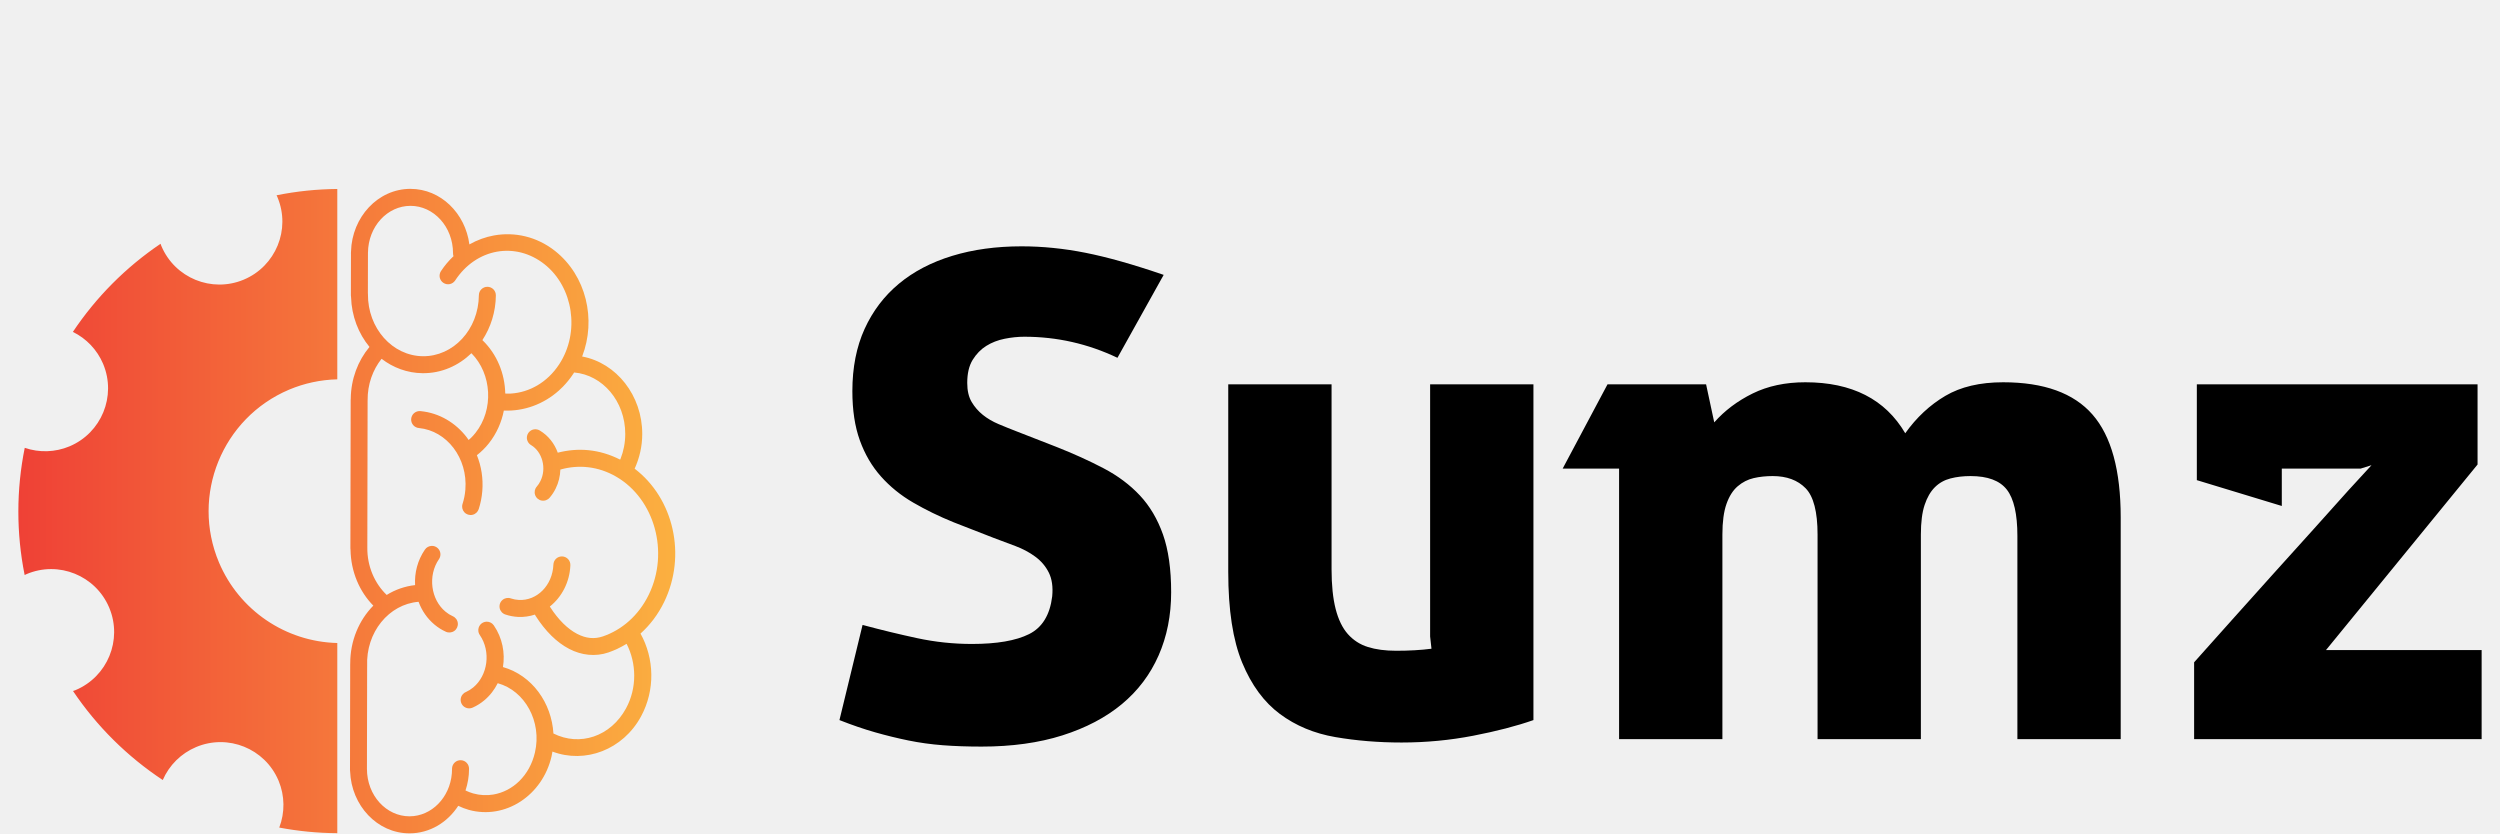
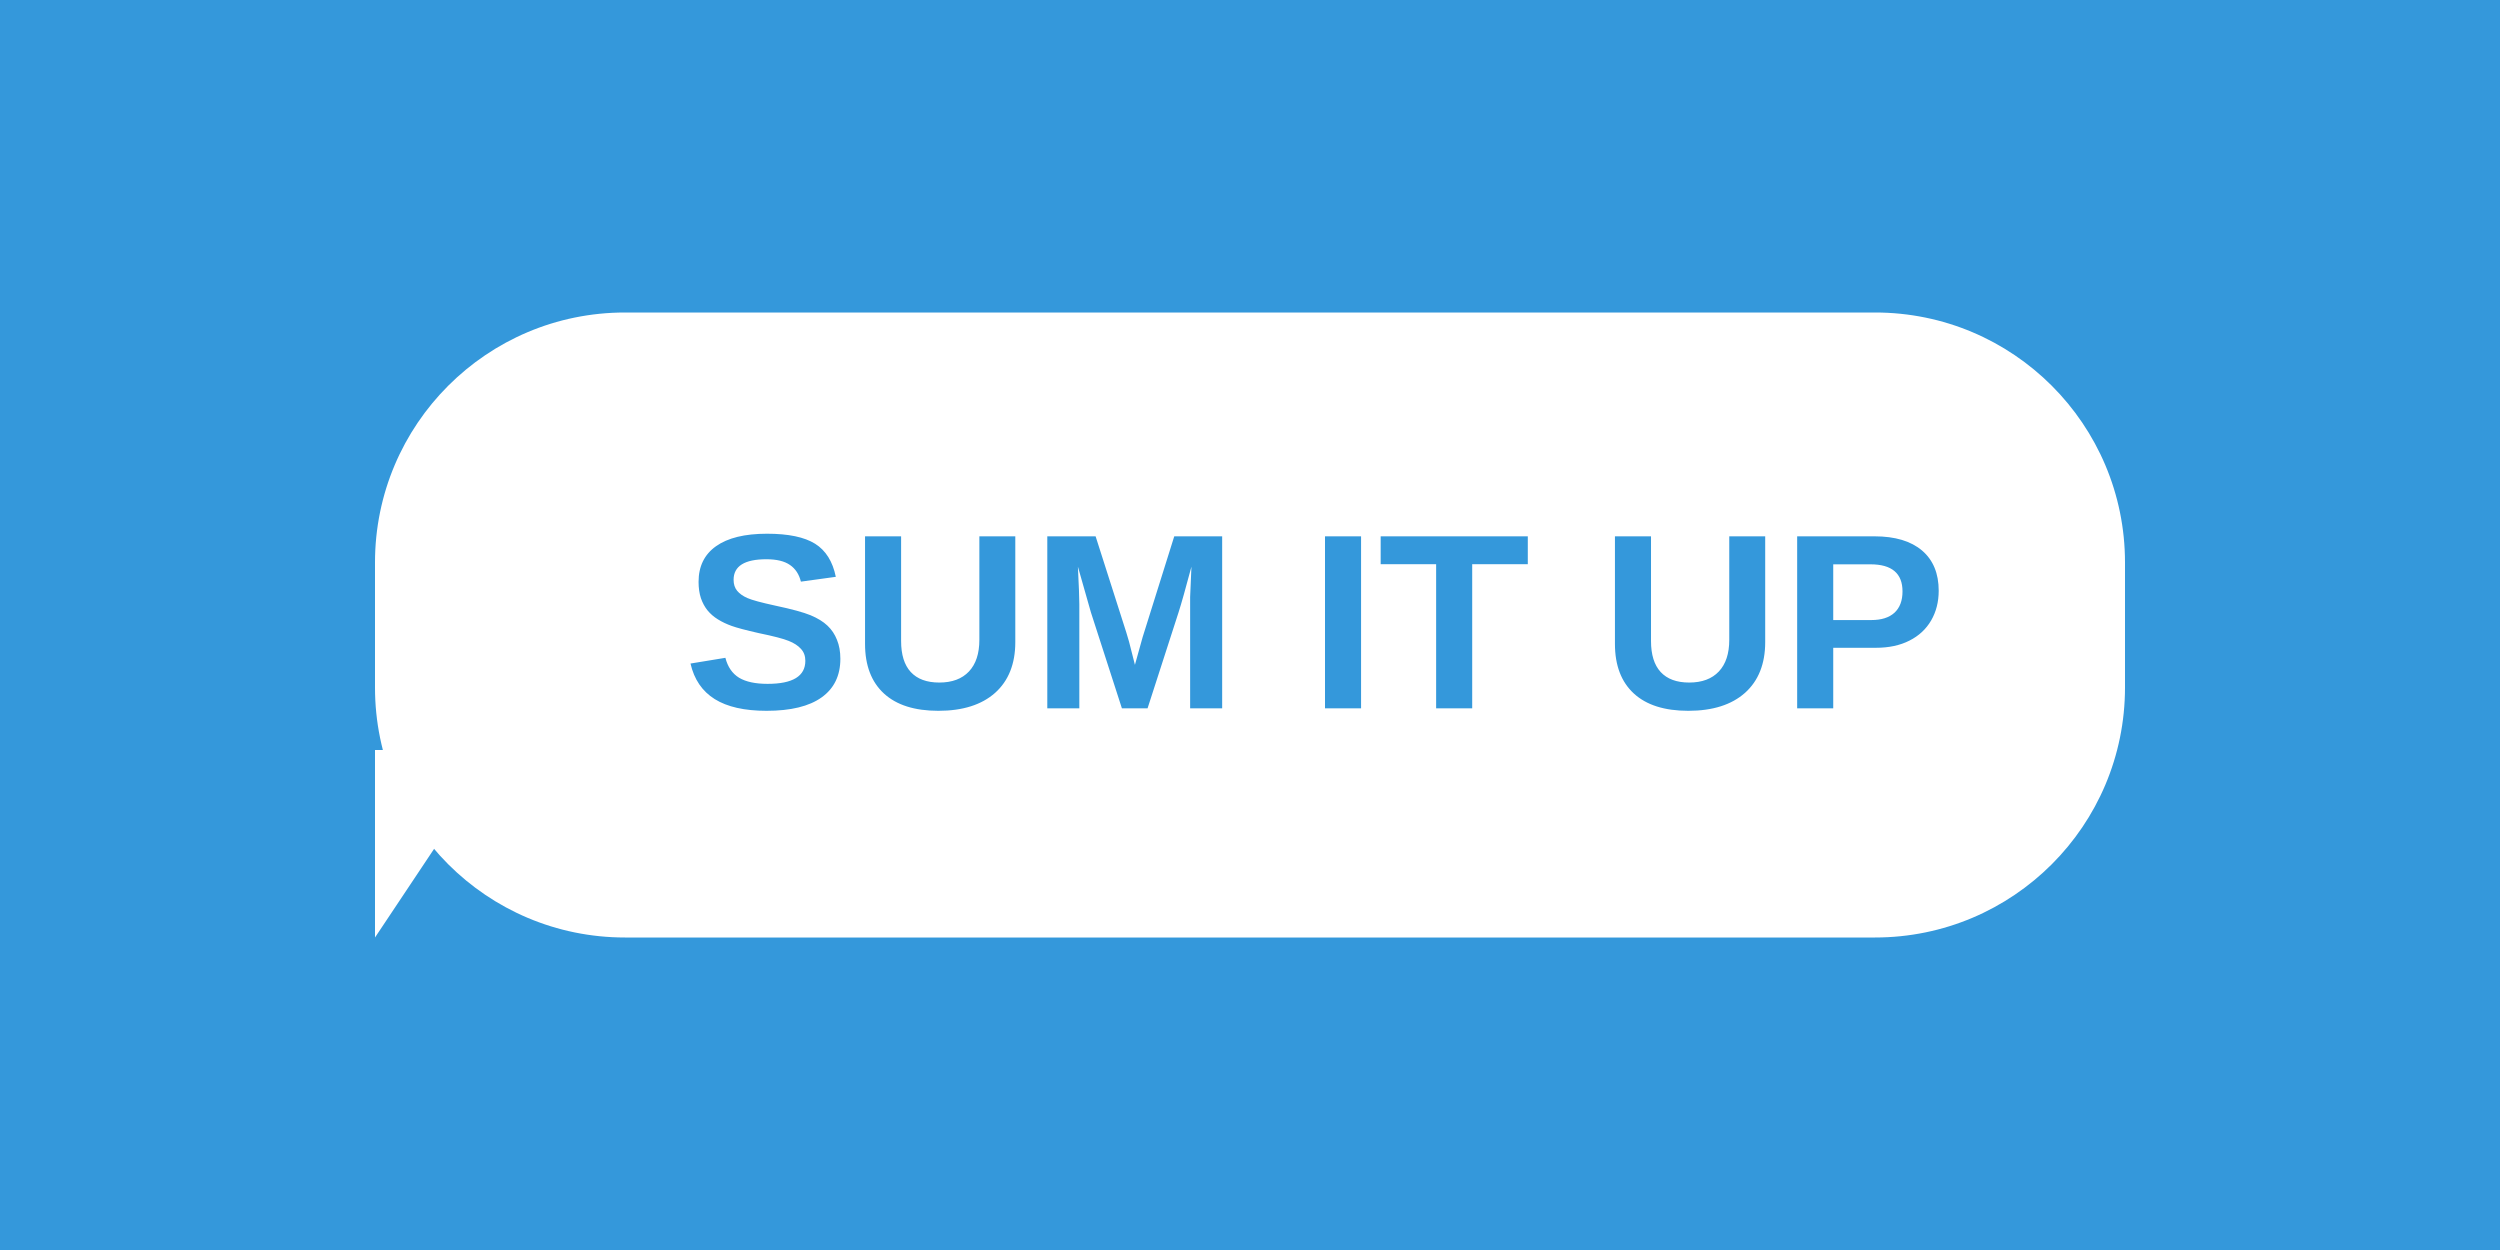
- <svg xmlns="http://www.w3.org/2000/svg" width="90" height="30" viewBox="0 0 300 101.491" class="css-1j8o68f" version="1.1" id="svg12">
-   <defs id="SvgjsDefs10989">
-     <linearGradient id="SvgjsLinearGradient10994">
-       <stop id="SvgjsStop10995" stop-color="#ef4136" offset="0" />
-       <stop id="SvgjsStop10996" stop-color="#fbb040" offset="1" />
-     </linearGradient>
-   </defs>
-   <g id="SvgjsG10990" featurekey="hmhgWD-0" transform="matrix(0.827779,0,0,0.827779,-1.498085,20.44879)" fill="url(#SvgjsLinearGradient10994)">
-     <path d="m59.5 3.082c-4.795 0-8.602 4.16-8.746 9.193a1.25 1.25 0 0 0-0.01 0.16v0.051 0.002c-2.12e-4 0.027-0.004 0.053-0.004 0.08a1.25 1.25 0 0 0 0.004 0.125l-0.012 6.062a1.25 1.25 0 0 0 0.027 0.27 1.25 1.25 0 0 0 0 0.006c0.088 2.786 1.089 5.342 2.709 7.309-1.697 2.033-2.723 4.707-2.754 7.625a1.25 1.25 0 0 0-0.012 0.18l-0.041 21.643a1.25 1.25 0 0 0 0 0.008c-3.4e-5 0.003 3.3e-5 0.005 0 0.008v0.164a1.25 1.25 0 0 0 0.018 0.215 1.25 1.25 0 0 0 0 0.008c0.058 3.216 1.313 6.136 3.356 8.213-2.113 2.135-3.4 5.177-3.398 8.484v0.002a1.25 1.25 0 0 0-0.006 0.121l-0.029 15.393a1.25 1.25 0 0 0 0 0.014c0 0.002-1e-6 0.004 0 0.006v0.156a1.25 1.25 0 0 0 0.018 0.225c0.189 4.991 3.977 9.1 8.742 9.1 2.987 0 5.589-1.618 7.166-4.051 0.492 0.234 1 0.442 1.537 0.592 5.393 1.499 10.865-2.125 12.193-7.873 0.054-0.233 0.09-0.466 0.129-0.699 4.827 1.821 10.372-0.265 13.033-5.17 2.117-3.903 1.951-8.559-0.076-12.191 1.391-1.247 2.581-2.804 3.471-4.631 3.343-6.865 1.417-15.253-4.334-19.629 0.706-1.55 1.119-3.279 1.119-5.115 0-5.654-3.788-10.445-8.842-11.391 2.112-5.442 0.607-11.91-4.006-15.543-2.675-2.106-5.914-2.814-8.961-2.268-1.26 0.226-2.482 0.678-3.623 1.322-0.591-4.563-4.201-8.174-8.668-8.174zm-10.766 0.018a47.453 47.453 0 0 0-8.94 0.928l0.006 0.004 0.002 0.002a9.264 9.264 0 0 1 0.111 0.238l0.025 0.062a9.264 9.264 0 0 1-4.973 12.109 9.264 9.264 0 0 1-12.115-4.951 9.264 9.264 0 0 1-0.121-0.328 47.453 47.453 0 0 0-12.898 12.963 9.264 9.264 0 0 1 4.436 4.674l0.027 0.064a9.264 9.264 0 0 1-4.973 12.107 9.264 9.264 0 0 1-6.574 0.213 47.453 47.453 0 0 0-0.014 18.713 9.264 9.264 0 0 1 0.295-0.139 9.264 9.264 0 0 1 12.133 4.906l0.027 0.064a9.264 9.264 0 0 1-4.973 12.105 9.264 9.264 0 0 1-0.363 0.131 47.453 47.453 0 0 0 13.203 13.094 9.264 9.264 0 0 1 4.887-4.842 9.264 9.264 0 0 1 12.135 4.906l0.027 0.064a9.264 9.264 0 0 1 0.09 6.869 47.453 47.453 0 0 0 8.539 0.826v-27.98a19.424 19.424 0 0 1-17.408-11.857 19.424 19.424 0 0 1 10.332-25.426 19.424 19.424 0 0 1 7.076-1.51v-28.012zm10.766 2.482c3.407 0 6.262 3.053 6.262 6.986a1.25 1.25 0 0 0 0.068 0.422c-0.678 0.644-1.302 1.37-1.844 2.197a1.25 1.25 0 1 0 2.092 1.369c3.092-4.723 8.867-5.748 13.127-2.393 4.26 3.355 5.272 10.002 2.18 14.725-1.758 2.685-4.399 4.144-7.119 4.314-0.273 0.017-0.547 0.005-0.82-0.004-0.062-2.905-1.192-5.772-3.367-7.863 1.227-1.869 1.961-4.138 1.984-6.58a1.25 1.25 0 1 0-2.5-0.025c-0.048 5.084-3.788 9.027-8.244 8.977-4.457-0.051-8.126-4.082-8.078-9.166a1.25 1.25 0 0 0-0.004-0.125 1.25 1.25 0 0 0-0.004-0.025l0.01-5.293 0.002-0.613c0.041-3.892 2.873-6.902 6.256-6.902zm8.973 21.689c3.012 3.038 3.31 8.29 0.594 11.713-0.216 0.272-0.442 0.524-0.68 0.756-0.108 0.105-0.224 0.192-0.336 0.289-0.087-0.124-0.166-0.253-0.258-0.373-1.634-2.135-4.022-3.601-6.799-3.871a1.25 1.25 0 0 0-0.123-0.008 1.25 1.25 0 0 0-0.119 2.496c4.081 0.397 7.202 4.402 6.824 9.07-0.059 0.73-0.2 1.427-0.412 2.082a1.25 1.25 0 1 0 2.379 0.768c0.271-0.839 0.451-1.726 0.525-2.648 0.151-1.861-0.146-3.663-0.795-5.277 0.633-0.494 1.224-1.067 1.75-1.73 1.142-1.439 1.876-3.106 2.215-4.836 2.914 0.127 5.822-0.905 8.111-2.957 0.198-0.177 0.39-0.362 0.578-0.555 0.565-0.577 1.085-1.221 1.549-1.93 0.035-0.053 0.062-0.109 0.096-0.162 4.168 0.358 7.527 4.197 7.527 9.037 0 1.307-0.248 2.544-0.691 3.66-0.017 0.043-0.041 0.082-0.059 0.125-1.5-0.762-3.071-1.23-4.65-1.387-1.53-0.151-3.059-0.014-4.529 0.367-0.476-1.33-1.372-2.499-2.639-3.26a1.25 1.25 0 0 0-0.715-0.186 1.25 1.25 0 0 0-0.572 2.328c1.649 0.99 2.32 3.403 1.371 5.303-0.148 0.297-0.324 0.56-0.52 0.789a1.25 1.25 0 1 0 1.9 1.623c0.33-0.386 0.618-0.819 0.855-1.295 0.449-0.898 0.674-1.862 0.703-2.818 2.682-0.766 5.597-0.49 8.254 1.066 5.612 3.287 7.801 11.083 4.758 17.334-1.509 3.098-3.98 5.197-6.754 6.143-1.248 0.426-2.485 0.312-3.814-0.383s-2.721-2.014-3.977-3.977a1.25 1.25 0 0 0-0.02-0.029c1.752-1.386 2.922-3.583 3.025-6.059a1.25 1.25 0 0 0-1.215-1.318 1.25 1.25 0 0 0-1.283 1.215c-0.128 3.081-2.439 5.323-5.07 5.191-0.411-0.021-0.805-0.098-1.182-0.225a1.251 1.251 0 1 0-0.797 2.371c0.588 0.198 1.211 0.317 1.853 0.35 0.866 0.043 1.697-0.085 2.477-0.342a1.25 1.25 0 0 0 0.105 0.193c1.43 2.235 3.089 3.887 4.924 4.846 1.835 0.959 3.878 1.182 5.779 0.533 0.932-0.318 1.828-0.751 2.682-1.273 1.459 2.842 1.556 6.473-0.078 9.486-2.268 4.181-6.834 5.646-10.688 3.707-0.271-4.508-3.128-8.544-7.426-9.775 0.339-2.074-0.082-4.286-1.336-6.117a1.25 1.25 0 0 0-1.062-0.559 1.25 1.25 0 0 0-1.217 1.43 1.25 1.25 0 0 0 0.023 0.123 1.25 1.25 0 0 0 0.191 0.418c1.656 2.418 1.187 5.928-0.979 7.711-0.339 0.279-0.694 0.499-1.059 0.664a1.25 1.25 0 1 0 1.031 2.275c0.567-0.257 1.112-0.594 1.617-1.01 0.868-0.715 1.54-1.593 2.023-2.559a1.25 1.25 0 0 0 0.023 0.008c3.983 1.107 6.501 5.648 5.453 10.184-0.786 3.401-3.263 5.713-6.133 6.189-0.239 0.04-0.481 0.068-0.725 0.082-0.488 0.028-0.985 0.001-1.482-0.08-0.249-0.041-0.497-0.095-0.746-0.164-0.395-0.11-0.768-0.263-1.131-0.436 0.331-1 0.52-2.07 0.52-3.184a1.25 1.25 0 0 0-2.498-0.088 1.25 1.25 0 0 0-0.002 0.088c0 3.688-2.51 6.601-5.631 6.951-0.208 0.023-0.418 0.035-0.631 0.035-3.405 0-6.257-3.05-6.26-6.981-1e-6 -0.002 0-0.004 0-0.006l0.029-14.947a1.25 1.25 0 0 0 0.002-0.154c-0.216-5 3.212-9.125 7.566-9.473 0.477 1.292 1.27 2.471 2.379 3.385 0.505 0.416 1.048 0.755 1.615 1.012a1.25 1.25 0 1 0 1.031-2.277c-0.365-0.165-0.72-0.385-1.059-0.664-2.165-1.783-2.634-5.293-0.979-7.711a1.25 1.25 0 0 0-1.041-1.971 1.25 1.25 0 0 0-1.022 0.559c-1.073 1.567-1.537 3.412-1.438 5.211-1.517 0.169-2.928 0.674-4.176 1.447-1.756-1.68-2.887-4.186-2.85-7.004l0.02-10.695 0.021-10.838a1.25 1.25 0 0 0 0.002-0.1c-0.022-2.354 0.765-4.493 2.053-6.107 1.701 1.308 3.773 2.093 6.031 2.119 2.771 0.032 5.28-1.095 7.184-2.936z" id="path6" />
-   </g>
-   <g id="SvgjsG10991" featurekey="1RRcwp-0" transform="matrix(4.139081,0,0,4.139081,97.59891,7.235049)" fill="#000000">
-     <path d="M3.94 13.62 c-0.427 -0.173 -0.823 -0.367 -1.19 -0.58 s-0.683 -0.47 -0.95 -0.77 s-0.473 -0.653 -0.62 -1.06 s-0.22 -0.89 -0.22 -1.45 c0 -0.693 0.12 -1.303 0.36 -1.83 s0.577 -0.97 1.01 -1.33 s0.957 -0.633 1.57 -0.82 s1.293 -0.28 2.04 -0.28 c0.613 0 1.24 0.063 1.88 0.19 s1.407 0.343 2.3 0.65 l-1.36 2.44 c-0.867 -0.413 -1.78 -0.62 -2.74 -0.62 c-0.187 0 -0.38 0.02 -0.58 0.06 s-0.38 0.11 -0.54 0.21 s-0.293 0.237 -0.4 0.41 s-0.16 0.4 -0.16 0.68 c0 0.227 0.043 0.413 0.13 0.56 s0.197 0.273 0.33 0.38 s0.287 0.197 0.46 0.27 s0.347 0.143 0.52 0.21 l1.18 0.46 c0.507 0.2 0.97 0.41 1.39 0.63 s0.777 0.487 1.07 0.8 s0.52 0.697 0.68 1.15 s0.24 1.02 0.24 1.7 s-0.123 1.3 -0.37 1.86 s-0.607 1.037 -1.08 1.43 s-1.057 0.7 -1.75 0.92 s-1.487 0.33 -2.38 0.33 c-0.413 0 -0.793 -0.013 -1.14 -0.04 s-0.683 -0.073 -1.01 -0.14 s-0.653 -0.147 -0.98 -0.24 s-0.677 -0.213 -1.05 -0.36 l0.68 -2.8 c0.547 0.147 1.083 0.277 1.61 0.39 s1.063 0.17 1.61 0.17 c0.733 0 1.293 -0.097 1.68 -0.29 s0.613 -0.563 0.68 -1.11 c0.027 -0.28 -0.007 -0.513 -0.1 -0.7 s-0.227 -0.343 -0.4 -0.47 s-0.367 -0.23 -0.58 -0.31 l-0.64 -0.24 z M12.02 9.56 l3.04 -0 l0 5.44 c0 0.467 0.04 0.857 0.12 1.17 s0.2 0.56 0.36 0.74 s0.357 0.307 0.59 0.38 s0.51 0.11 0.83 0.11 c0.387 0 0.733 -0.02 1.04 -0.06 l-0.04 -0.36 l0 -7.42 l3.04 0 l0 9.88 c-0.493 0.173 -1.083 0.327 -1.77 0.46 s-1.39 0.2 -2.11 0.2 c-0.68 0 -1.33 -0.053 -1.95 -0.16 s-1.163 -0.333 -1.63 -0.68 s-0.837 -0.85 -1.11 -1.51 s-0.41 -1.55 -0.41 -2.67 l0 -5.52 z M23.52 12.04 l-1.66 0 l1.32 -2.48 l2.9 0 l0.24 1.12 c0.307 -0.347 0.683 -0.63 1.13 -0.85 s0.963 -0.33 1.55 -0.33 c1.373 0 2.353 0.5 2.94 1.5 c0.333 -0.467 0.727 -0.833 1.18 -1.1 s1.02 -0.4 1.7 -0.4 c1.2 0 2.077 0.317 2.63 0.95 s0.83 1.643 0.83 3.03 l0 6.52 l-3.04 0 l0 -5.98 c0 -0.64 -0.103 -1.093 -0.31 -1.36 s-0.563 -0.4 -1.07 -0.4 c-0.213 0 -0.41 0.023 -0.59 0.07 s-0.333 0.133 -0.46 0.26 s-0.227 0.3 -0.3 0.52 s-0.11 0.51 -0.11 0.87 l0 6.02 l-3.04 0 l0 -6.02 c0 -0.667 -0.117 -1.12 -0.35 -1.36 s-0.557 -0.36 -0.97 -0.36 c-0.2 0 -0.387 0.02 -0.56 0.06 s-0.33 0.12 -0.47 0.24 s-0.25 0.293 -0.33 0.52 s-0.12 0.527 -0.12 0.9 l0 6.02 l-3.04 0 l0 -7.96 z M44.32 17.38 l4.58 0 l0 2.62 l-8.46 0 l0 -2.26 l0.33 -0.37 l0.84 -0.94 l1.13 -1.26 l1.2 -1.33 l1.04 -1.16 l0.68 -0.74 l-0.32 0.1 l-2.32 0 l0 1.1 l-2.5 -0.76 l0 -2.82 l8.26 0 l0 2.36 z" id="path9" />
-   </g>
+ <svg xmlns="http://www.w3.org/2000/svg" width="300" height="150" viewBox="0 0 300 150">
+   <rect width="100%" height="100%" fill="#3498db" />
+   <rect x="45" y="37.5" width="210" height="75" rx="30" ry="30" fill="white" />
+   <path d="M60 90 L45 112.5 L45 90 Z" fill="white" />
+   <text x="82" y="85" font-family="Arial" font-size="30" font-weight="bold" fill="#3498db">SUM IT UP</text>
</svg>
